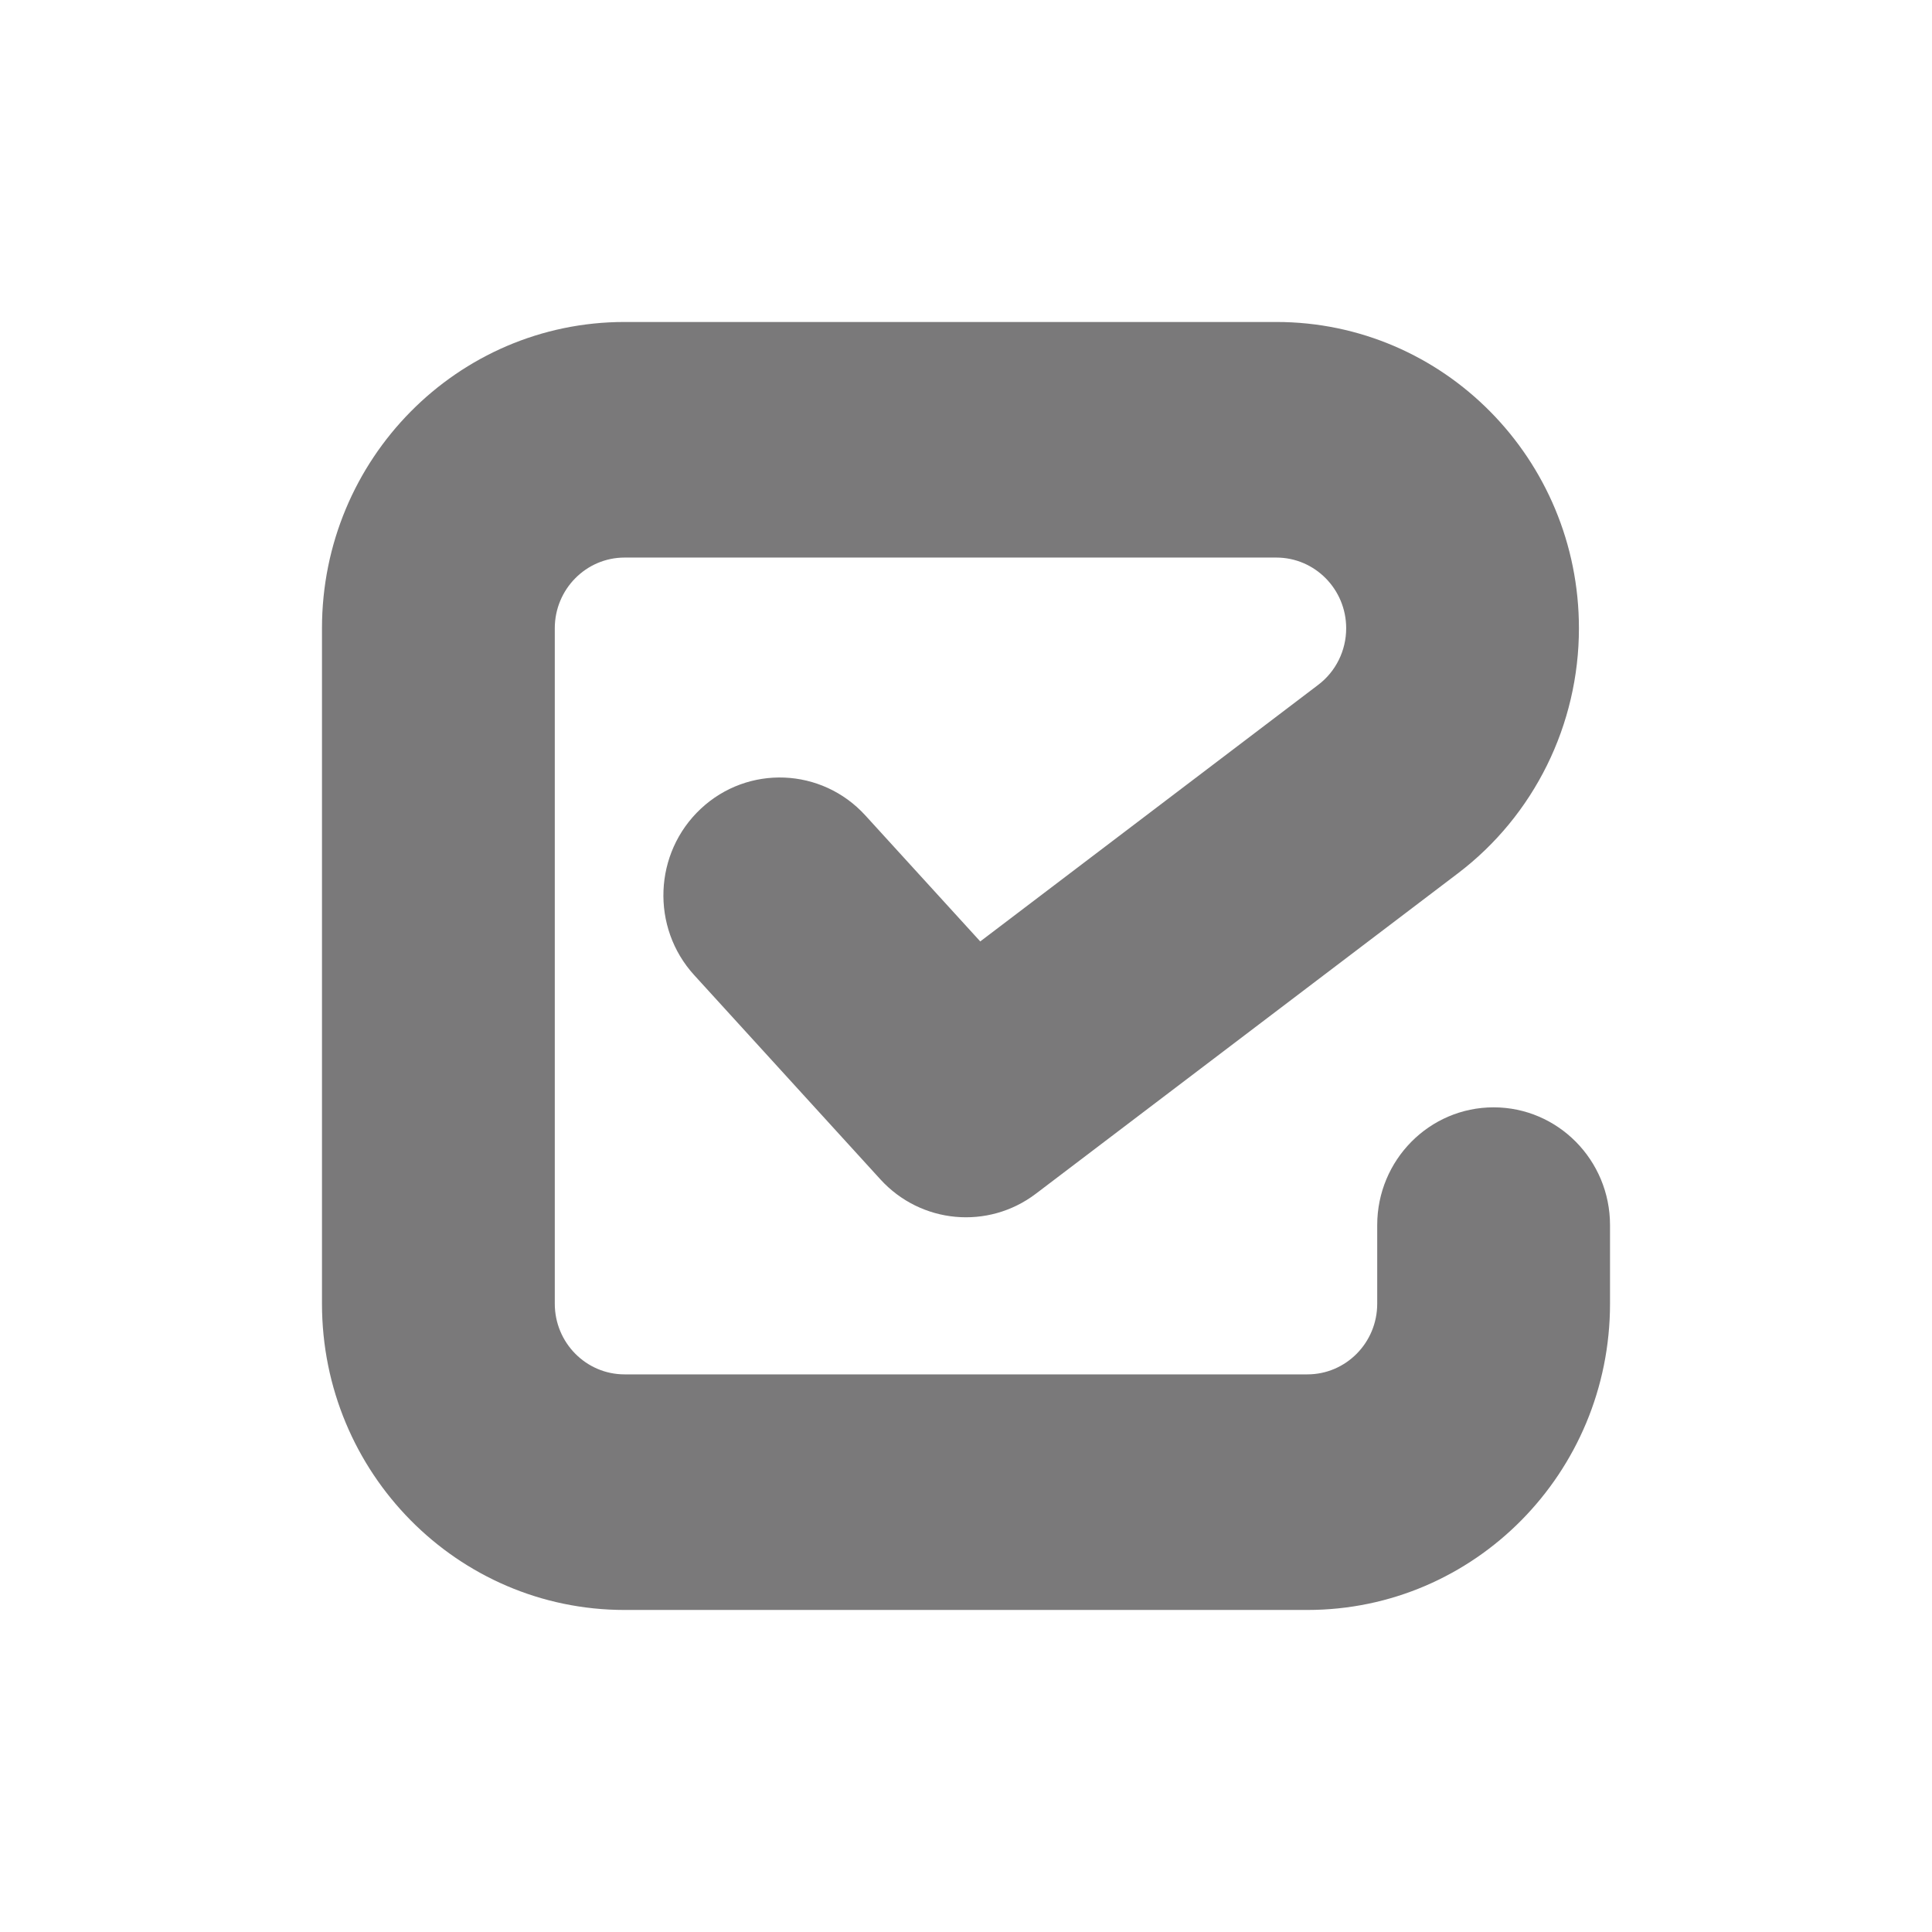
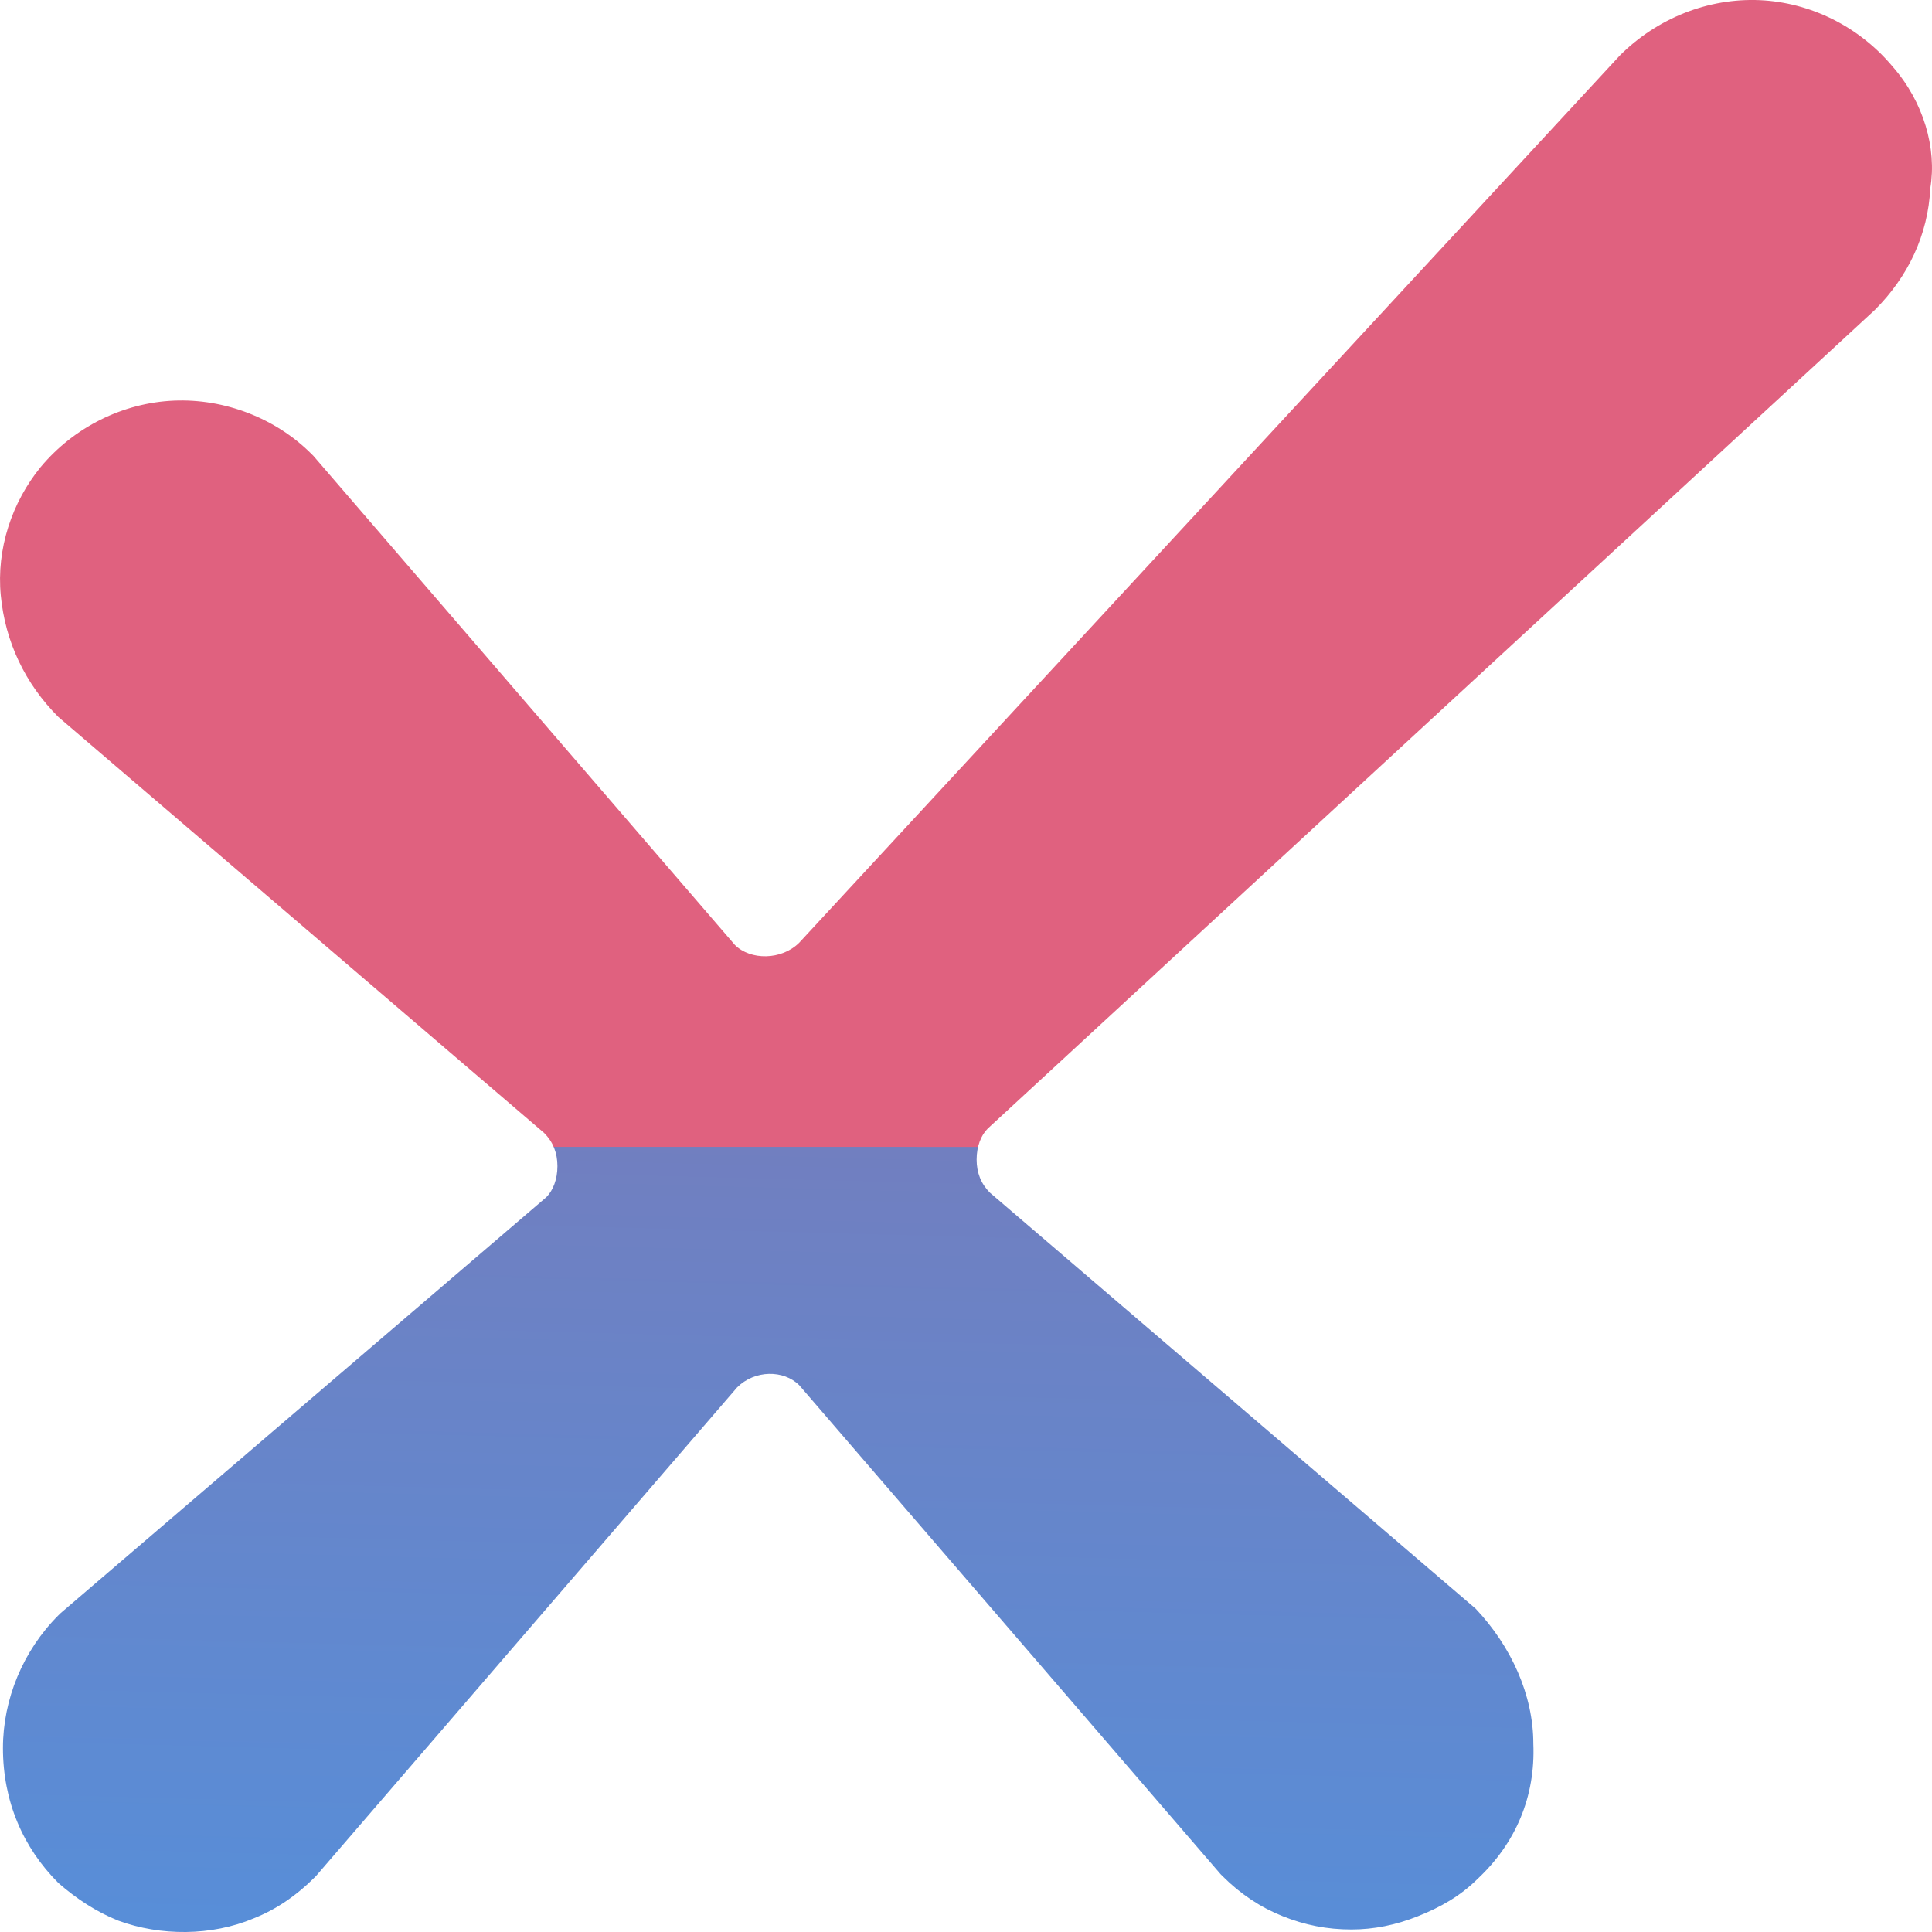
- <svg xmlns="http://www.w3.org/2000/svg" width="32" height="32" viewBox="0 0 32 32" fill="none">
-   <path fill-rule="evenodd" clip-rule="evenodd" d="M5.333 10.406C5.333 7.604 7.577 5.333 10.345 5.333H21.14C23.909 5.333 26.152 7.604 26.152 10.406C26.152 12.003 25.41 13.507 24.148 14.465L17.157 19.772C16.366 20.372 15.254 20.27 14.583 19.535L11.499 16.152C10.777 15.361 10.826 14.126 11.608 13.395C12.39 12.664 13.61 12.714 14.332 13.505L16.236 15.593L21.834 11.343C22.126 11.122 22.297 10.775 22.297 10.406C22.297 9.76 21.779 9.235 21.14 9.235H10.345C9.707 9.235 9.189 9.76 9.189 10.406V21.593C9.189 22.24 9.707 22.764 10.345 22.764H21.654C22.293 22.764 22.811 22.24 22.811 21.593V20.292C22.811 19.215 23.674 18.341 24.739 18.341C25.803 18.341 26.667 19.215 26.667 20.292V21.593C26.667 24.395 24.423 26.666 21.654 26.666H10.345C7.577 26.666 5.333 24.395 5.333 21.593V10.406Z" fill="#7A797A" />
+ <svg xmlns="http://www.w3.org/2000/svg" width="40" height="40" viewBox="0 0 40 40" fill="none">
+   <mask id="mask0_4370_11172" style="mask-type:alpha" maskUnits="userSpaceOnUse" x="0" y="0" width="40" height="40">
+     <path d="M39.185 1.378C38.496 0.553 37.486 0.049 36.43 0.003C35.373 -0.042 34.317 0.37 33.537 1.149L16.547 19.518C16.179 19.884 15.536 19.884 15.215 19.564L6.49 9.44L6.444 9.394C5.71 8.661 4.653 8.249 3.597 8.295C2.541 8.341 1.531 8.844 0.842 9.669C0.245 10.402 -0.076 11.364 0.016 12.326C0.107 13.288 0.521 14.158 1.209 14.845L11.266 23.457C11.449 23.64 11.541 23.869 11.541 24.144C11.541 24.419 11.449 24.648 11.312 24.786L1.255 33.398L1.209 33.443C0.475 34.176 0.061 35.184 0.061 36.192C0.061 37.291 0.475 38.253 1.209 38.986C1.577 39.307 1.99 39.582 2.449 39.765C3.322 40.086 4.378 40.086 5.25 39.719C5.71 39.536 6.123 39.261 6.536 38.849L15.261 28.725C15.628 28.359 16.225 28.359 16.547 28.679L25.271 38.803L25.317 38.849C25.684 39.215 26.098 39.49 26.557 39.673C27.016 39.857 27.475 39.948 27.98 39.948C28.44 39.948 28.899 39.857 29.358 39.673C29.817 39.49 30.23 39.261 30.598 38.895C31.378 38.162 31.792 37.2 31.746 36.1C31.746 35.093 31.287 34.085 30.552 33.306L20.496 24.694C20.312 24.511 20.22 24.282 20.22 24.007C20.22 23.732 20.312 23.503 20.45 23.366L38.817 6.417C39.506 5.729 39.919 4.859 39.965 3.897C40.103 3.073 39.828 2.111 39.185 1.378Z" fill="#231F20" />
+   </mask>
+   <g mask="url(#mask0_4370_11172)">
+     <path d="M2.168 23.845H48.495L45.533 -11.464L2.664 -3.401L-4.364 7.816L2.168 23.845Z" fill="#E0617F" />
+     <path d="M0.839 43.356L32.527 40.473L29.907 23.746L2.615 23.745L-4.372 37.12L0.839 43.356Z" fill="url(#paint0_linear_4370_11172)" />
+   </g>
+   <defs>
+     <linearGradient id="paint0_linear_4370_11172" x1="23.188" y1="18.562" x2="22.202" y2="55.823" gradientUnits="userSpaceOnUse">
+       <stop stop-color="#797AB8" />
+       <stop offset="1" stop-color="#409CEF" />
+     </linearGradient>
+   </defs>
</svg>
